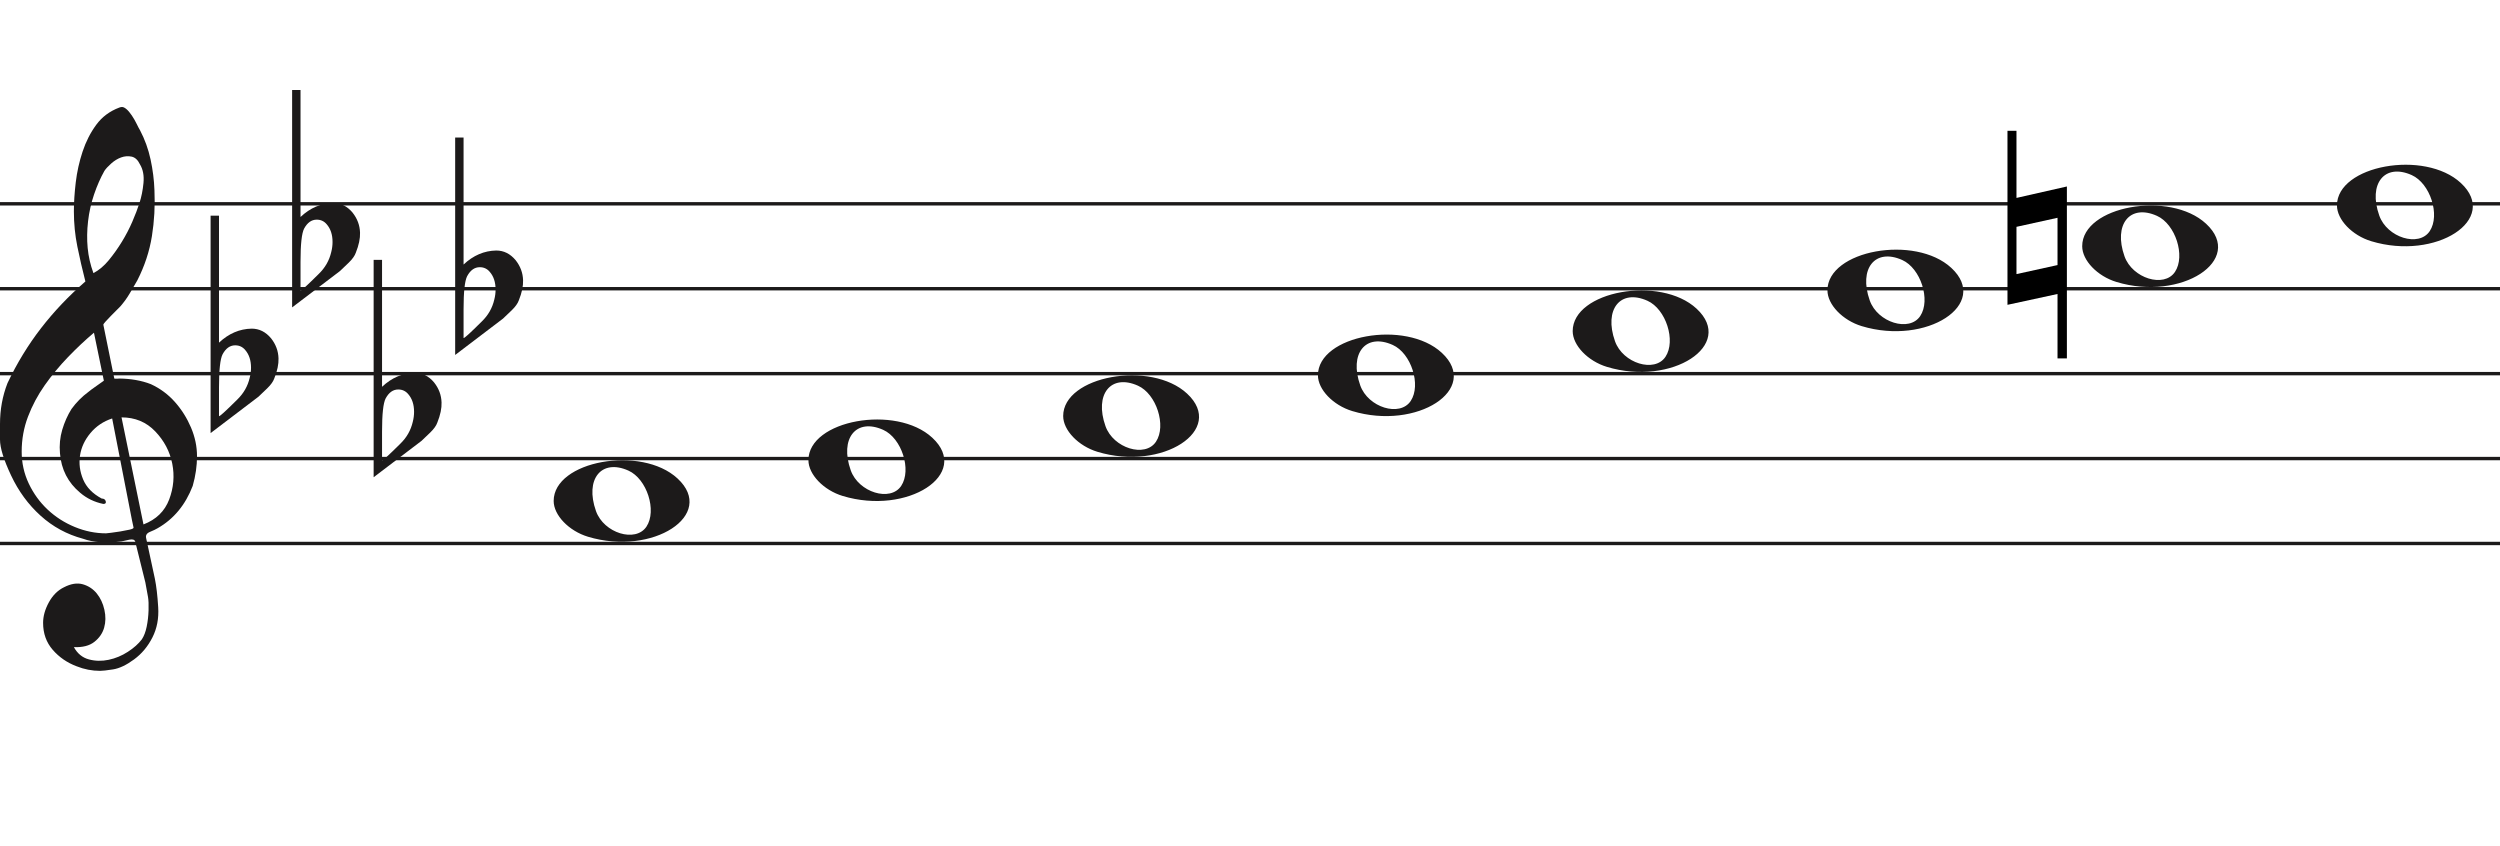
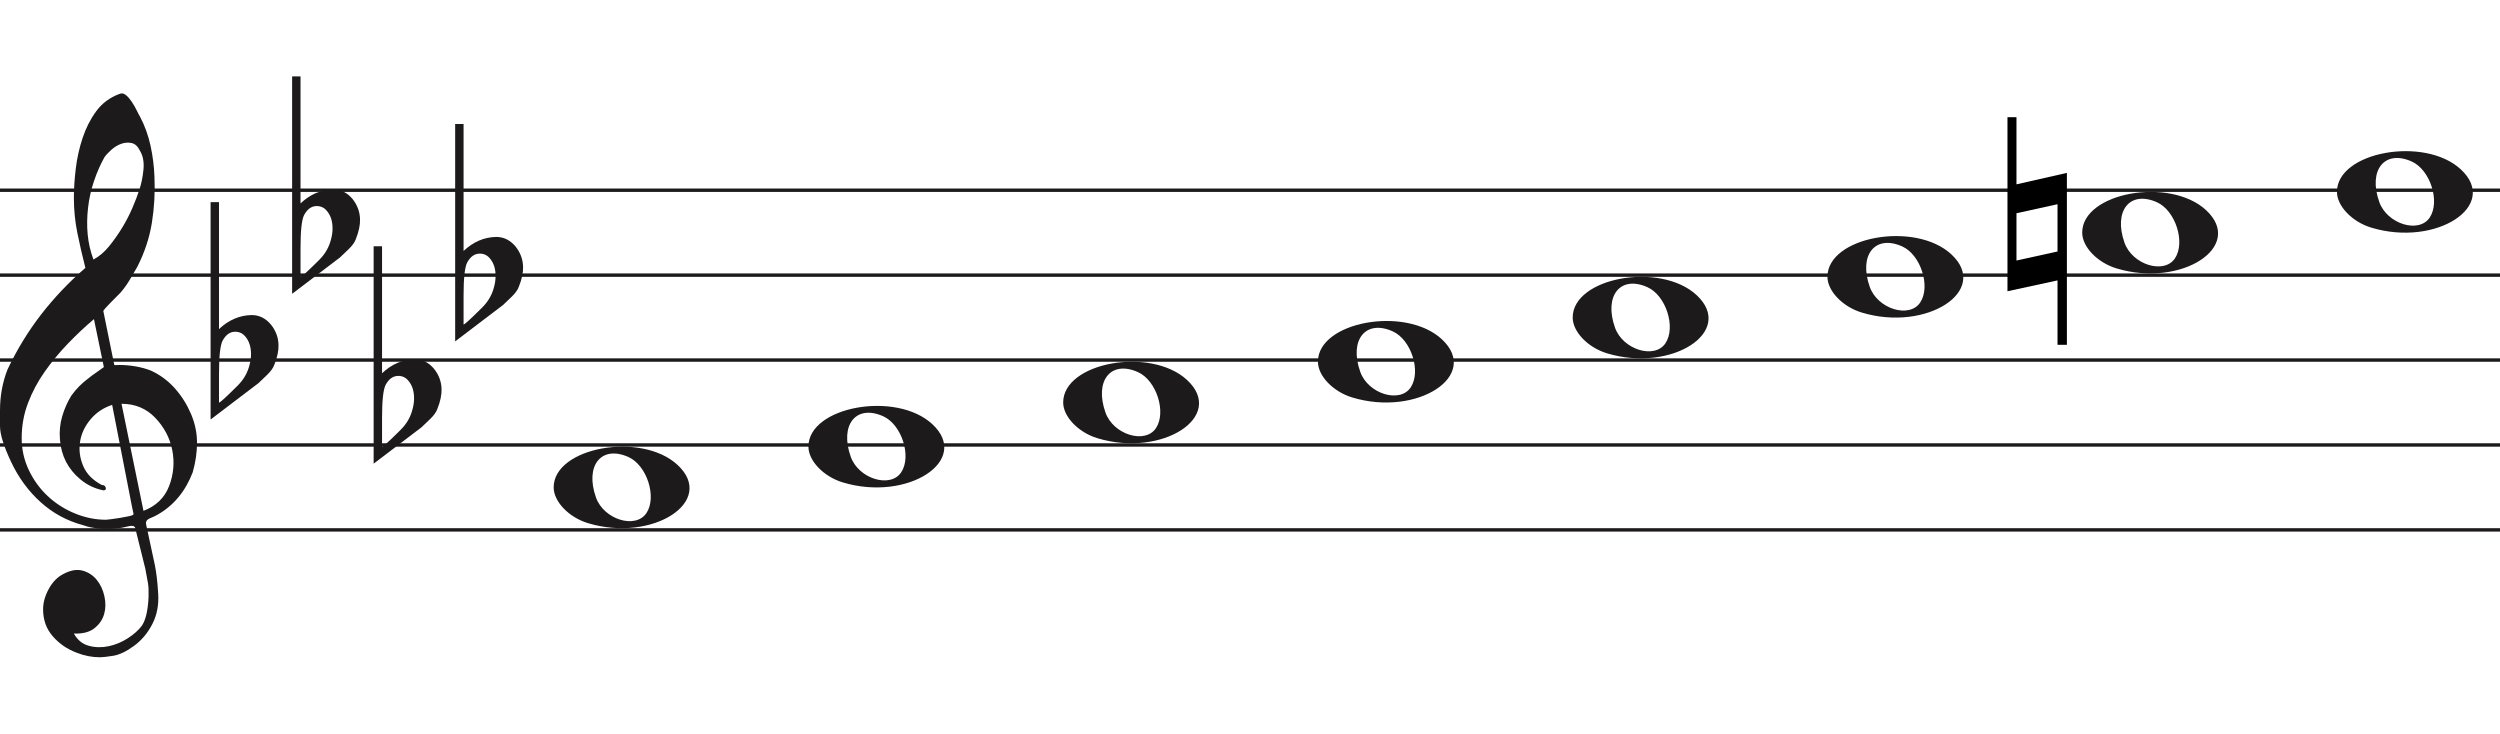
- <svg xmlns="http://www.w3.org/2000/svg" width="736" height="249" viewBox="0 -26.5 736 249" fill="none">
+ <svg xmlns="http://www.w3.org/2000/svg" width="736" height="216" viewBox="0 -22.5 736 216" fill="none">
  <line y1="33.5" x2="736" y2="33.5" stroke="#1C1A1A" />
  <line y1="58.5" x2="736" y2="58.5" stroke="#1C1A1A" />
  <line y1="83.5" x2="736" y2="83.5" stroke="#1C1A1A" />
  <line y1="108.5" x2="736" y2="108.5" stroke="#1C1A1A" />
  <line y1="133.5" x2="736" y2="133.5" stroke="#1C1A1A" />
  <path d="M33.02 96.694C30.445 97.54 28.317 98.969 26.636 100.981C24.955 102.991 23.93 105.188 23.562 107.57C23.195 109.951 23.497 112.306 24.469 114.635C25.441 116.964 27.266 118.843 29.946 120.272C30.576 120.272 30.97 120.537 31.128 121.066C31.285 121.595 31.049 121.859 30.419 121.859C27.844 121.33 25.585 120.245 23.641 118.605C20.016 115.588 18.02 111.698 17.652 106.935C17.442 104.553 17.665 102.251 18.322 100.028C18.979 97.805 19.885 95.767 21.041 93.914C22.459 91.957 24.14 90.263 26.084 88.834C26.189 88.728 26.491 88.49 26.991 88.12C27.49 87.749 27.976 87.405 28.448 87.088C28.921 86.77 29.63 86.267 30.576 85.579L27.66 71.448C25.086 73.618 22.538 76.012 20.016 78.632C17.495 81.252 15.209 84.018 13.16 86.928C11.111 89.84 9.47 92.923 8.235 96.178C7 99.433 6.383 102.859 6.383 106.459C6.383 109.793 7.079 112.929 8.472 115.866C9.864 118.803 11.716 121.357 14.027 123.526C16.339 125.696 19.005 127.403 22.026 128.648C25.047 129.891 28.107 130.513 31.207 130.513C31.312 130.513 31.797 130.46 32.664 130.354C33.532 130.249 34.451 130.116 35.422 129.957C36.395 129.799 37.288 129.626 38.102 129.441C38.916 129.256 39.324 129.057 39.324 128.846L38.85 126.623C36.802 116.197 34.857 106.22 33.02 96.694V96.694ZM35.777 96.376L42.239 127.893C45.97 126.464 48.491 124.016 49.804 120.55C51.118 117.083 51.419 113.564 50.71 109.991C50.001 106.419 48.334 103.256 45.706 100.504C43.08 97.751 39.77 96.376 35.777 96.376V96.376ZM27.503 53.903C29.131 53.056 30.642 51.786 32.034 50.092C33.426 48.399 34.713 46.586 35.896 44.654C37.077 42.723 38.102 40.751 38.969 38.739C39.836 36.729 40.532 34.903 41.057 33.262C41.635 31.516 42.029 29.557 42.239 27.387C42.449 25.217 42.108 23.392 41.215 21.909C40.585 20.587 39.757 19.819 38.733 19.607C37.708 19.396 36.683 19.475 35.659 19.846C34.635 20.216 33.663 20.811 32.743 21.632C31.824 22.452 31.154 23.18 30.734 23.815C29.578 25.879 28.566 28.181 27.7 30.722C26.833 33.262 26.242 35.895 25.927 38.621C25.611 41.346 25.572 43.966 25.808 46.481C26.045 48.994 26.61 51.469 27.503 53.903V53.903ZM25.139 56.364C24.245 52.871 23.457 49.444 22.774 46.083C22.091 42.723 21.75 39.269 21.75 35.723C21.75 33.13 21.934 30.285 22.302 27.189C22.669 24.093 23.339 21.076 24.311 18.138C25.283 15.201 26.623 12.568 28.33 10.24C30.038 7.91 32.309 6.217 35.147 5.158C35.409 5.053 35.672 5 35.934 5C36.302 5 36.736 5.211 37.235 5.635C37.734 6.058 38.26 6.68 38.811 7.501C39.362 8.321 39.849 9.168 40.269 10.041C40.689 10.914 41.004 11.51 41.215 11.828C42.633 14.527 43.67 17.398 44.328 20.441C44.984 23.484 45.365 26.514 45.471 29.53C45.68 34.083 45.431 38.581 44.722 43.027C44.013 47.473 42.581 51.813 40.426 56.046C39.691 57.317 38.943 58.6 38.181 59.897C37.419 61.194 36.513 62.45 35.462 63.667C35.252 63.88 34.871 64.264 34.319 64.819C33.767 65.375 33.203 65.944 32.625 66.526C32.047 67.108 31.535 67.651 31.088 68.153C30.642 68.656 30.419 68.96 30.419 69.067L33.649 84.944C33.67 85.048 35.265 84.944 35.265 84.944C38.348 84.983 41.612 85.486 44.446 86.611C47.178 87.881 49.529 89.627 51.499 91.851C53.469 94.074 55.044 96.574 56.227 99.353C57.409 102.132 58 104.95 58 107.808C58 110.665 57.579 113.577 56.739 116.54C54.585 122.151 51.144 126.305 46.416 129.004C45.89 129.322 45.141 129.68 44.17 130.076C43.198 130.473 42.817 131.095 43.027 131.942C44.288 137.708 45.141 141.676 45.589 143.85C46.035 146.024 46.364 148.829 46.573 152.265C46.783 155.551 46.218 158.507 44.879 161.152C43.539 163.807 41.74 165.961 39.481 167.624C37.222 169.297 35.16 170.269 33.295 170.569C31.429 170.86 30.155 171 29.473 171C27.109 171 24.797 170.549 22.538 169.648C19.754 168.596 17.416 166.983 15.524 164.809C13.633 162.635 12.688 159.99 12.688 156.874C12.688 154.91 13.252 152.897 14.382 150.833C15.511 148.769 16.995 147.286 18.834 146.394C20.883 145.333 22.735 145.042 24.39 145.513C26.045 145.994 27.411 146.895 28.488 148.218C29.565 149.54 30.314 151.143 30.734 153.017C31.154 154.9 31.128 156.653 30.655 158.297C30.182 159.94 29.224 161.332 27.779 162.464C26.334 163.606 24.324 164.117 21.75 164.017C22.801 165.921 24.272 167.123 26.163 167.624C28.054 168.135 29.998 168.165 31.994 167.744C33.991 167.323 35.869 166.542 37.629 165.4C39.389 164.268 40.769 163.035 41.766 161.713C42.397 160.761 42.87 159.519 43.185 157.986C43.5 156.443 43.684 154.85 43.736 153.177C43.789 151.514 43.736 150.212 43.579 149.29C43.421 148.358 43.158 146.915 42.79 144.962C41.215 138.56 40.217 134.533 39.796 132.89C39.586 132.366 39.021 132.193 38.102 132.379C37.182 132.564 36.408 132.736 35.777 132.89C31.259 133.481 27.477 133.21 24.429 132.101C19.701 130.831 15.538 128.568 11.939 125.313C8.34 122.058 5.451 118.115 3.27 113.484C1.09 108.853 0 105.334 0 102.925C0 100.518 0 98.996 0 98.361C0 94.074 0.736 90.051 2.207 86.293C4.991 80.418 8.288 75.02 12.097 70.098C15.905 65.176 20.253 60.598 25.139 56.364V56.364Z" fill="#1C1A1A" />
  <path d="M323.097 106.514C317.453 104.805 313 100.161 313 95.984C313 84.16 338.813 79.481 349.473 89.373C361 100.069 342.188 112.295 323.097 106.514H323.097ZM340.315 103.544C343.455 98.829 340.453 89.486 335.013 87.048C327.025 83.467 322.129 89.569 325.456 98.959C327.757 105.453 337.119 108.343 340.315 103.544Z" fill="#1C1A1A" />
  <path d="M248.097 119.514C242.453 117.805 238 113.161 238 108.984C238 97.16 263.813 92.481 274.473 102.372C286 113.069 267.188 125.295 248.097 119.514H248.097ZM265.315 116.544C268.455 111.829 265.453 102.486 260.013 100.048C252.025 96.467 247.129 102.569 250.456 111.959C252.757 118.453 262.119 121.343 265.315 116.544Z" fill="#1C1A1A" />
  <path d="M173.097 131.514C167.453 129.805 163 125.161 163 120.984C163 109.16 188.813 104.481 199.473 114.372C211 125.069 192.188 137.295 173.097 131.514H173.097ZM190.315 128.544C193.455 123.829 190.453 114.486 185.013 112.048C177.025 108.467 172.129 114.569 175.456 123.959C177.757 130.453 187.119 133.343 190.315 128.544Z" fill="#1C1A1A" />
  <path d="M398.097 94.514C392.453 92.805 388 88.161 388 83.984C388 72.16 413.813 67.481 424.473 77.373C436 88.069 417.188 100.295 398.097 94.514H398.097ZM415.315 91.544C418.455 86.829 415.453 77.486 410.013 75.048C402.025 71.467 397.129 77.569 400.456 86.959C402.757 93.453 412.119 96.343 415.315 91.544Z" fill="#1C1A1A" />
  <path d="M698.097 44.514C692.453 42.805 688 38.161 688 33.984C688 22.16 713.813 17.481 724.473 27.372C736 38.069 717.188 50.295 698.097 44.514H698.097ZM715.315 41.544C718.455 36.829 715.453 27.486 710.013 25.048C702.025 21.467 697.129 27.569 700.456 36.959C702.757 43.453 712.119 46.343 715.315 41.544Z" fill="#1C1A1A" />
  <path d="M623.097 56.514C617.453 54.805 613 50.161 613 45.984C613 34.16 638.813 29.481 649.473 39.373C661 50.069 642.188 62.295 623.097 56.514H623.097ZM640.315 53.544C643.455 48.829 640.453 39.486 635.013 37.048C627.025 33.467 622.129 39.569 625.456 48.959C627.757 55.453 637.119 58.343 640.315 53.544Z" fill="#1C1A1A" />
  <path d="M548.097 69.514C542.453 67.805 538 63.161 538 58.984C538 47.16 563.813 42.481 574.473 52.373C586 63.069 567.188 75.295 548.097 69.514H548.097ZM565.315 66.544C568.455 61.829 565.453 52.486 560.013 50.048C552.025 46.467 547.129 52.569 550.456 61.959C552.757 68.453 562.119 71.343 565.315 66.544Z" fill="#1C1A1A" />
  <path d="M473.097 81.514C467.453 79.805 463 75.161 463 70.984C463 59.16 488.813 54.481 499.473 64.373C511 75.069 492.188 87.295 473.097 81.514H473.097ZM490.315 78.544C493.455 73.829 490.453 64.486 485.013 62.048C477.025 58.467 472.129 64.569 475.456 73.959C477.757 80.453 487.119 83.343 490.315 78.544Z" fill="#1C1A1A" />
  <path d="M608.491 28.4V79.018H605.734V60.047L591 63.239V12H593.65V31.768L608.491 28.4ZM593.65 40.279V54.196L605.734 51.537V37.619L593.65 40.279Z" fill="black" />
  <path d="M64.475 37V68.091C64.475 68.091 64.475 70.186 64.475 74.378C67.332 71.693 70.537 70.317 74.091 70.252C76.313 70.252 78.217 71.201 79.804 73.101C81.2 74.869 81.93 76.834 81.994 78.995C82.057 80.698 81.645 82.662 80.756 84.889C80.439 85.806 79.74 86.788 78.661 87.836C77.836 88.622 76.979 89.441 76.091 90.292C71.394 93.829 66.697 97.398 62 101V37H64.475V37ZM72.187 76.539C71.426 75.622 70.442 75.164 69.236 75.164C67.713 75.164 66.475 76.048 65.523 77.816C64.825 79.191 64.475 82.433 64.475 87.541V95.99C64.539 96.252 66.316 94.647 69.807 91.176C71.711 89.343 72.949 87.181 73.52 84.693C73.774 83.71 73.901 82.728 73.901 81.746C73.901 79.584 73.33 77.849 72.187 76.539" fill="#1C1A1A" />
  <path d="M88.475 0V31.091C88.475 31.091 88.475 33.186 88.475 37.378C91.332 34.693 94.537 33.317 98.091 33.252C100.313 33.252 102.217 34.202 103.804 36.101C105.2 37.869 105.93 39.834 105.994 41.995C106.057 43.698 105.645 45.662 104.756 47.889C104.439 48.806 103.74 49.788 102.661 50.836C101.836 51.622 100.979 52.441 100.091 53.292C95.394 56.829 90.697 60.398 86 64V0H88.475V0ZM96.187 39.539C95.426 38.622 94.442 38.164 93.236 38.164C91.713 38.164 90.475 39.048 89.523 40.816C88.825 42.191 88.475 45.433 88.475 50.541V58.99C88.539 59.252 90.316 57.647 93.807 54.176C95.711 52.343 96.949 50.181 97.52 47.693C97.774 46.71 97.901 45.728 97.901 44.746C97.901 42.584 97.33 40.849 96.187 39.539" fill="#1C1A1A" />
  <path d="M112.475 50V81.091C112.475 81.091 112.475 83.186 112.475 87.378C115.332 84.693 118.537 83.317 122.091 83.252C124.313 83.252 126.217 84.201 127.804 86.101C129.2 87.869 129.93 89.834 129.994 91.995C130.057 93.698 129.645 95.662 128.756 97.889C128.439 98.806 127.74 99.788 126.661 100.836C125.836 101.622 124.979 102.441 124.091 103.292C119.394 106.829 114.697 110.398 110 114V50H112.475V50ZM120.187 89.539C119.426 88.622 118.442 88.164 117.236 88.164C115.712 88.164 114.475 89.048 113.523 90.816C112.824 92.191 112.475 95.433 112.475 100.542V108.99C112.539 109.252 114.316 107.647 117.807 104.176C119.711 102.343 120.949 100.181 121.52 97.693C121.774 96.71 121.901 95.728 121.901 94.746C121.901 92.584 121.33 90.849 120.187 89.539" fill="#1C1A1A" />
  <path d="M136.475 14V45.091C136.475 45.091 136.475 47.186 136.475 51.378C139.332 48.693 142.537 47.317 146.091 47.252C148.313 47.252 150.217 48.202 151.804 50.101C153.2 51.869 153.93 53.834 153.994 55.995C154.057 57.698 153.645 59.662 152.756 61.889C152.439 62.806 151.74 63.788 150.661 64.836C149.836 65.622 148.979 66.441 148.091 67.292C143.394 70.829 138.697 74.398 134 78V14H136.475V14ZM144.187 53.539C143.426 52.622 142.442 52.164 141.236 52.164C139.712 52.164 138.475 53.048 137.523 54.816C136.824 56.191 136.475 59.433 136.475 64.541V72.99C136.539 73.252 138.316 71.647 141.807 68.176C143.711 66.343 144.949 64.181 145.52 61.693C145.774 60.71 145.901 59.728 145.901 58.746C145.901 56.584 145.33 54.849 144.187 53.539" fill="#1C1A1A" />
</svg>
